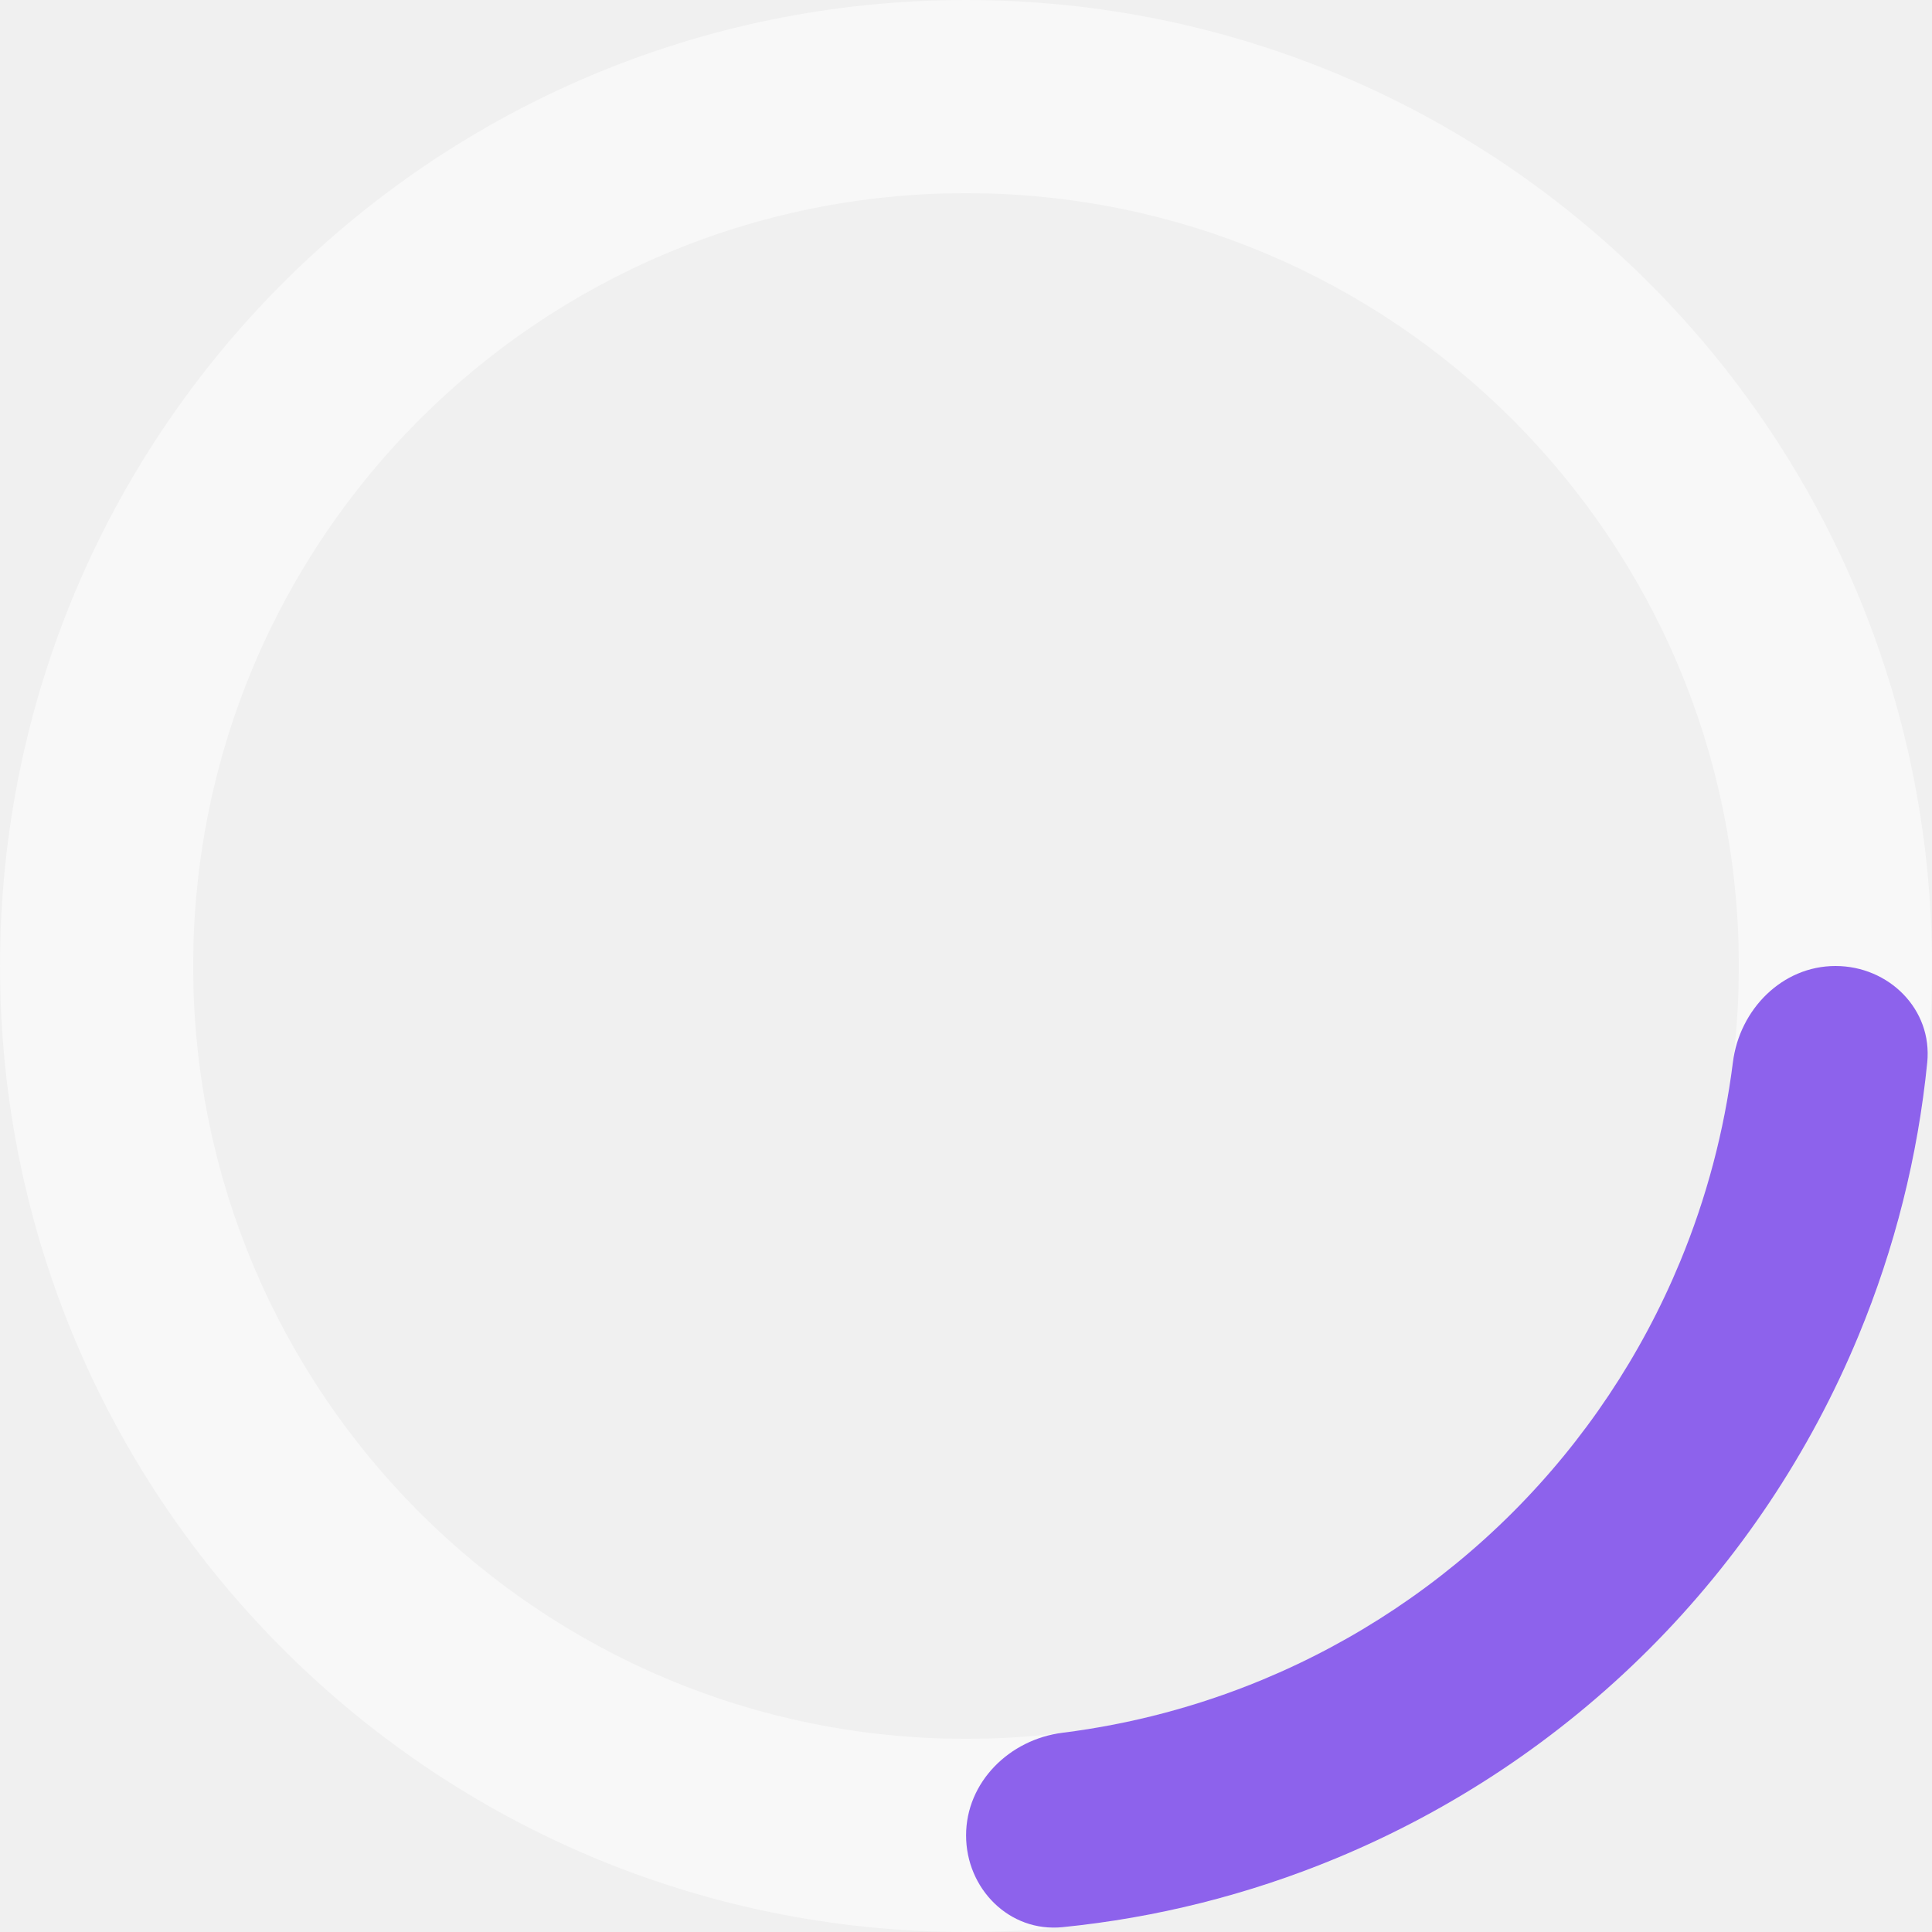
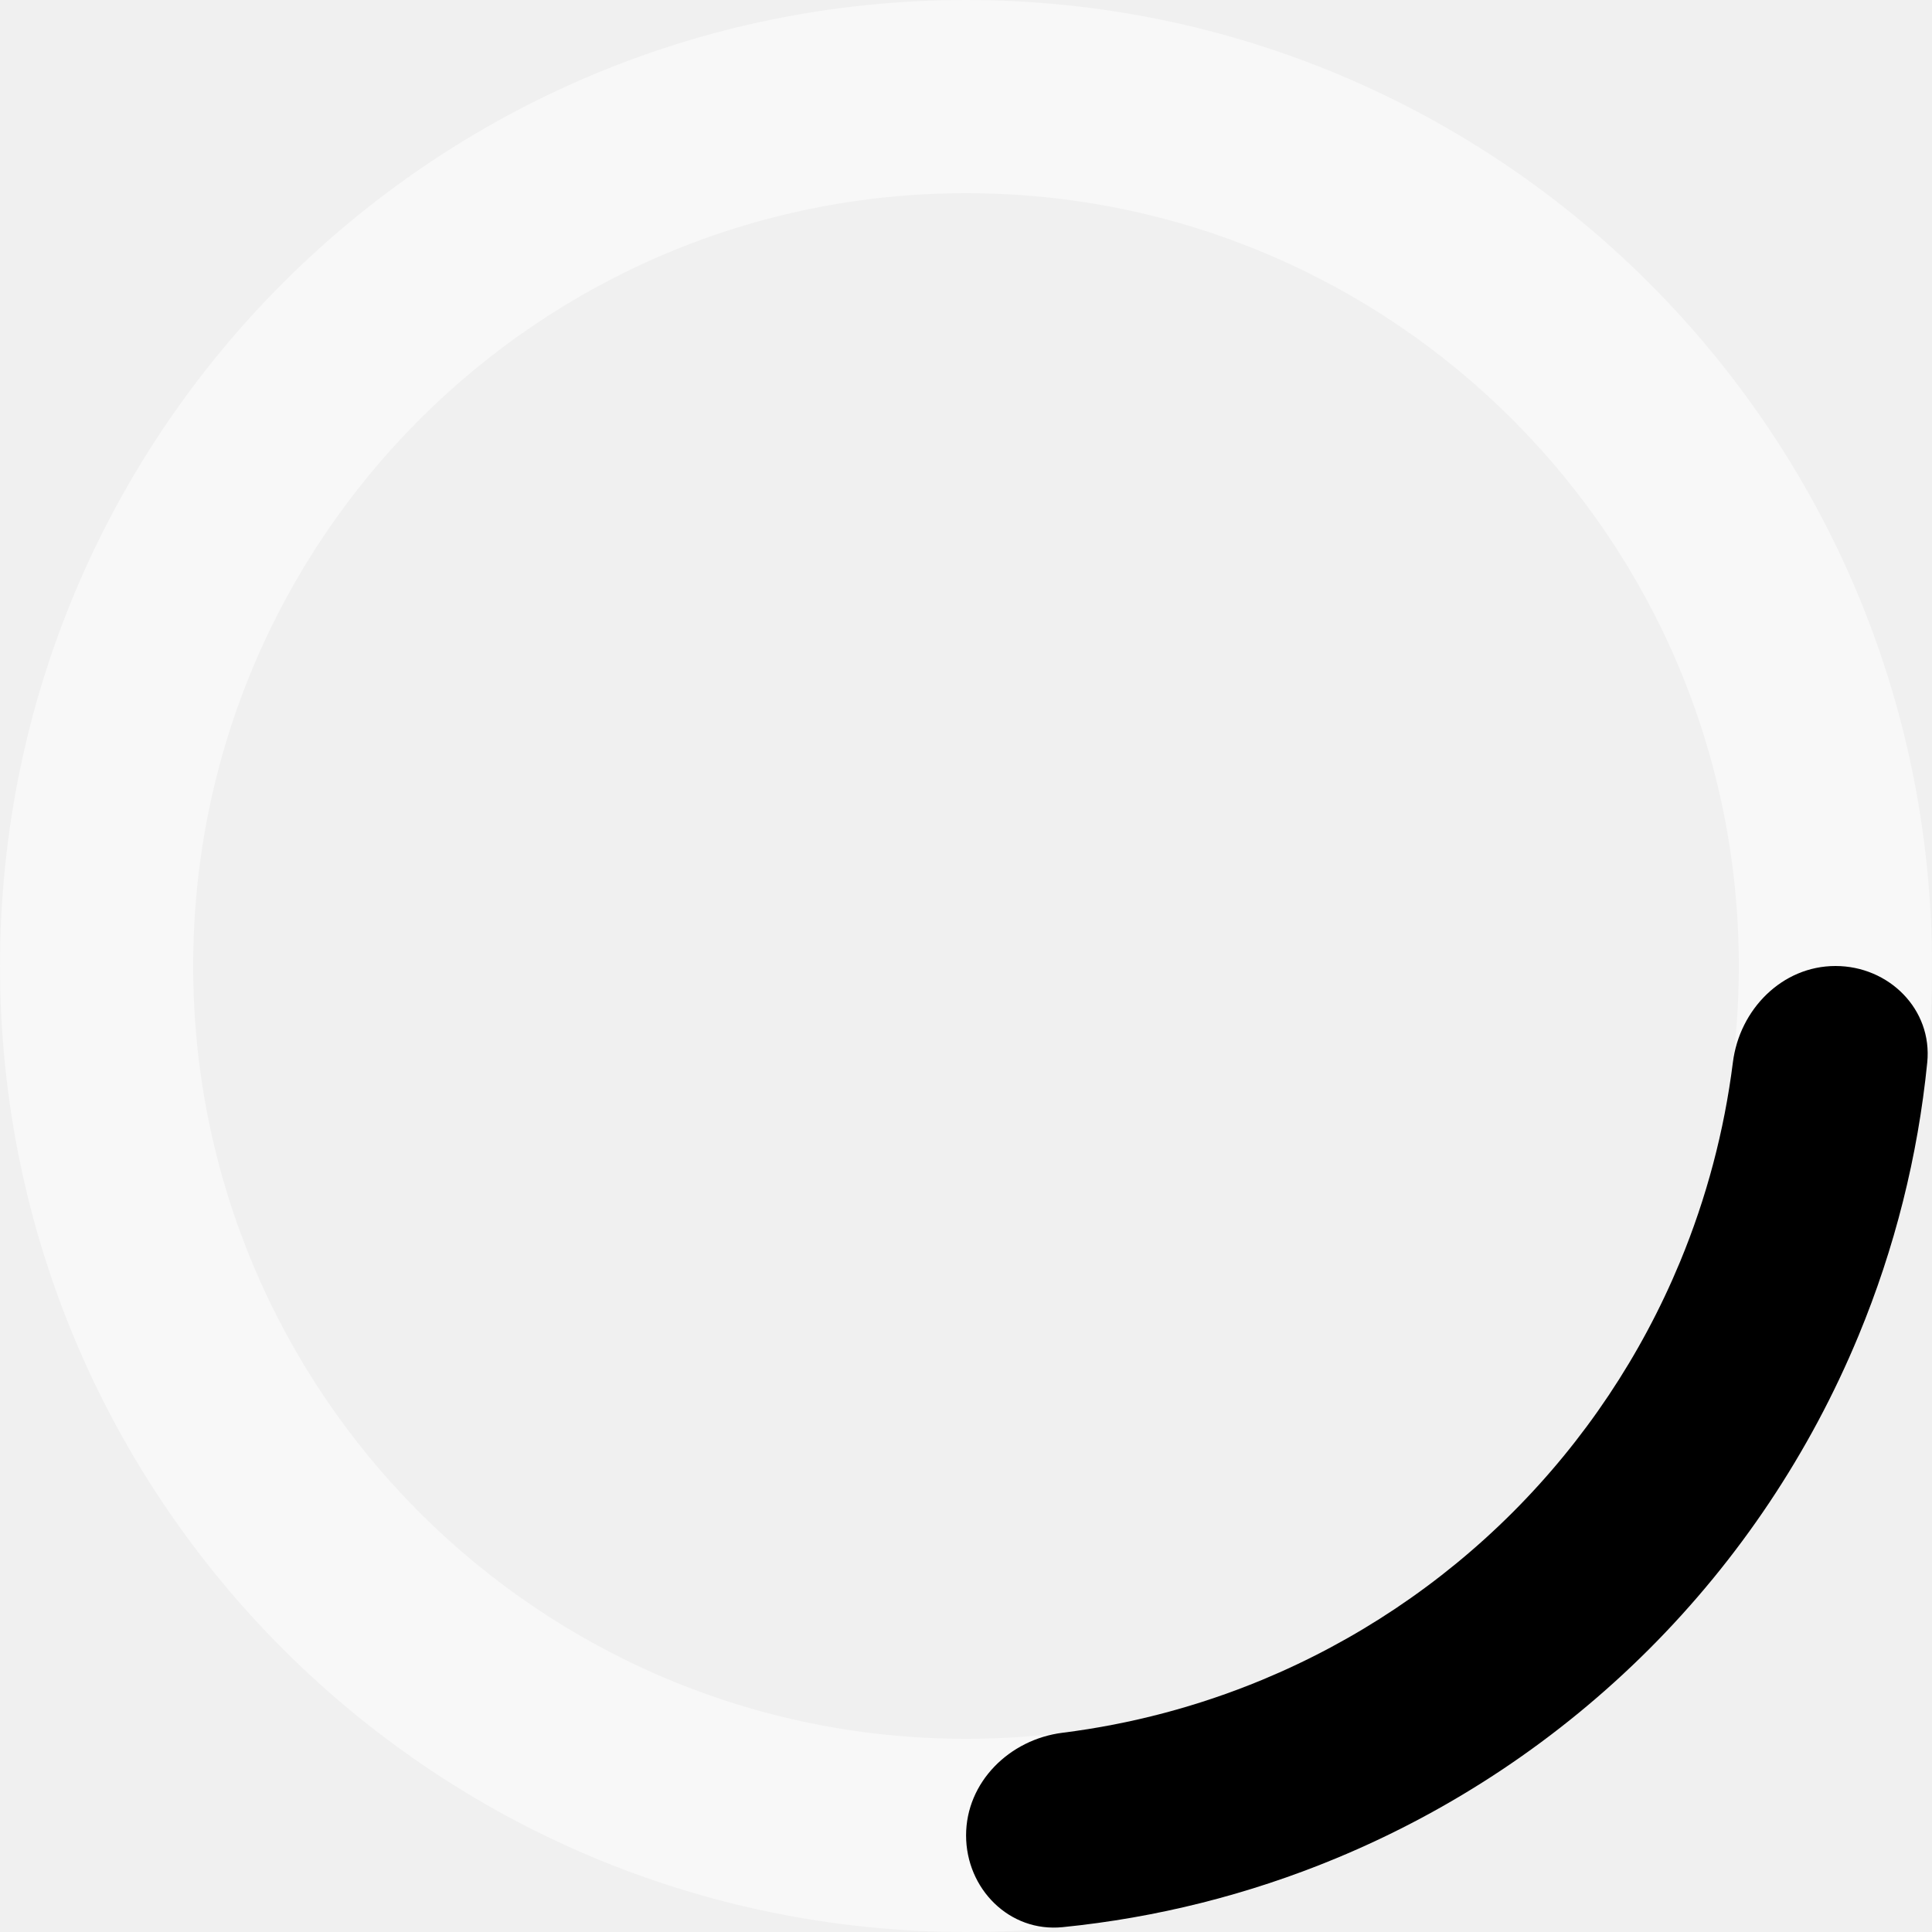
<svg xmlns="http://www.w3.org/2000/svg" width="48" height="48" viewBox="0 0 48 48" fill="none">
  <path d="M48 24C48 37.255 37.255 48 24 48C10.745 48 0 37.255 0 24C0 10.745 10.745 0 24 0C37.255 0 48 10.745 48 24ZM4.8 24C4.8 34.604 13.396 43.2 24 43.2C34.604 43.2 43.2 34.604 43.2 24C43.2 13.396 34.604 4.8 24 4.8C13.396 4.8 4.8 13.396 4.8 24Z" fill="white" fill-opacity="0.5" />
-   <path d="M45.602 24C46.928 24 48.015 25.077 47.882 26.396C47.649 28.726 47.075 31.013 46.175 33.184C44.969 36.096 43.201 38.742 40.973 40.971C38.744 43.199 36.099 44.967 33.187 46.173C31.015 47.073 28.728 47.647 26.398 47.88C25.079 48.013 24.002 46.926 24.002 45.6V45.6C24.002 44.275 25.081 43.216 26.396 43.05C28.095 42.837 29.761 42.397 31.35 41.739C33.679 40.774 35.796 39.359 37.579 37.577C39.362 35.794 40.776 33.677 41.741 31.348C42.399 29.759 42.839 28.093 43.053 26.394C43.218 25.079 44.277 24 45.602 24V24Z" fill="#8D62EC" />
+   <path d="M45.602 24C46.928 24 48.015 25.077 47.882 26.396C47.649 28.726 47.075 31.013 46.175 33.184C44.969 36.096 43.201 38.742 40.973 40.971C38.744 43.199 36.099 44.967 33.187 46.173C31.015 47.073 28.728 47.647 26.398 47.88C25.079 48.013 24.002 46.926 24.002 45.6V45.6C24.002 44.275 25.081 43.216 26.396 43.05C28.095 42.837 29.761 42.397 31.35 41.739C33.679 40.774 35.796 39.359 37.579 37.577C39.362 35.794 40.776 33.677 41.741 31.348C42.399 29.759 42.839 28.093 43.053 26.394C43.218 25.079 44.277 24 45.602 24V24Z" fill="currentColor" />
</svg>
